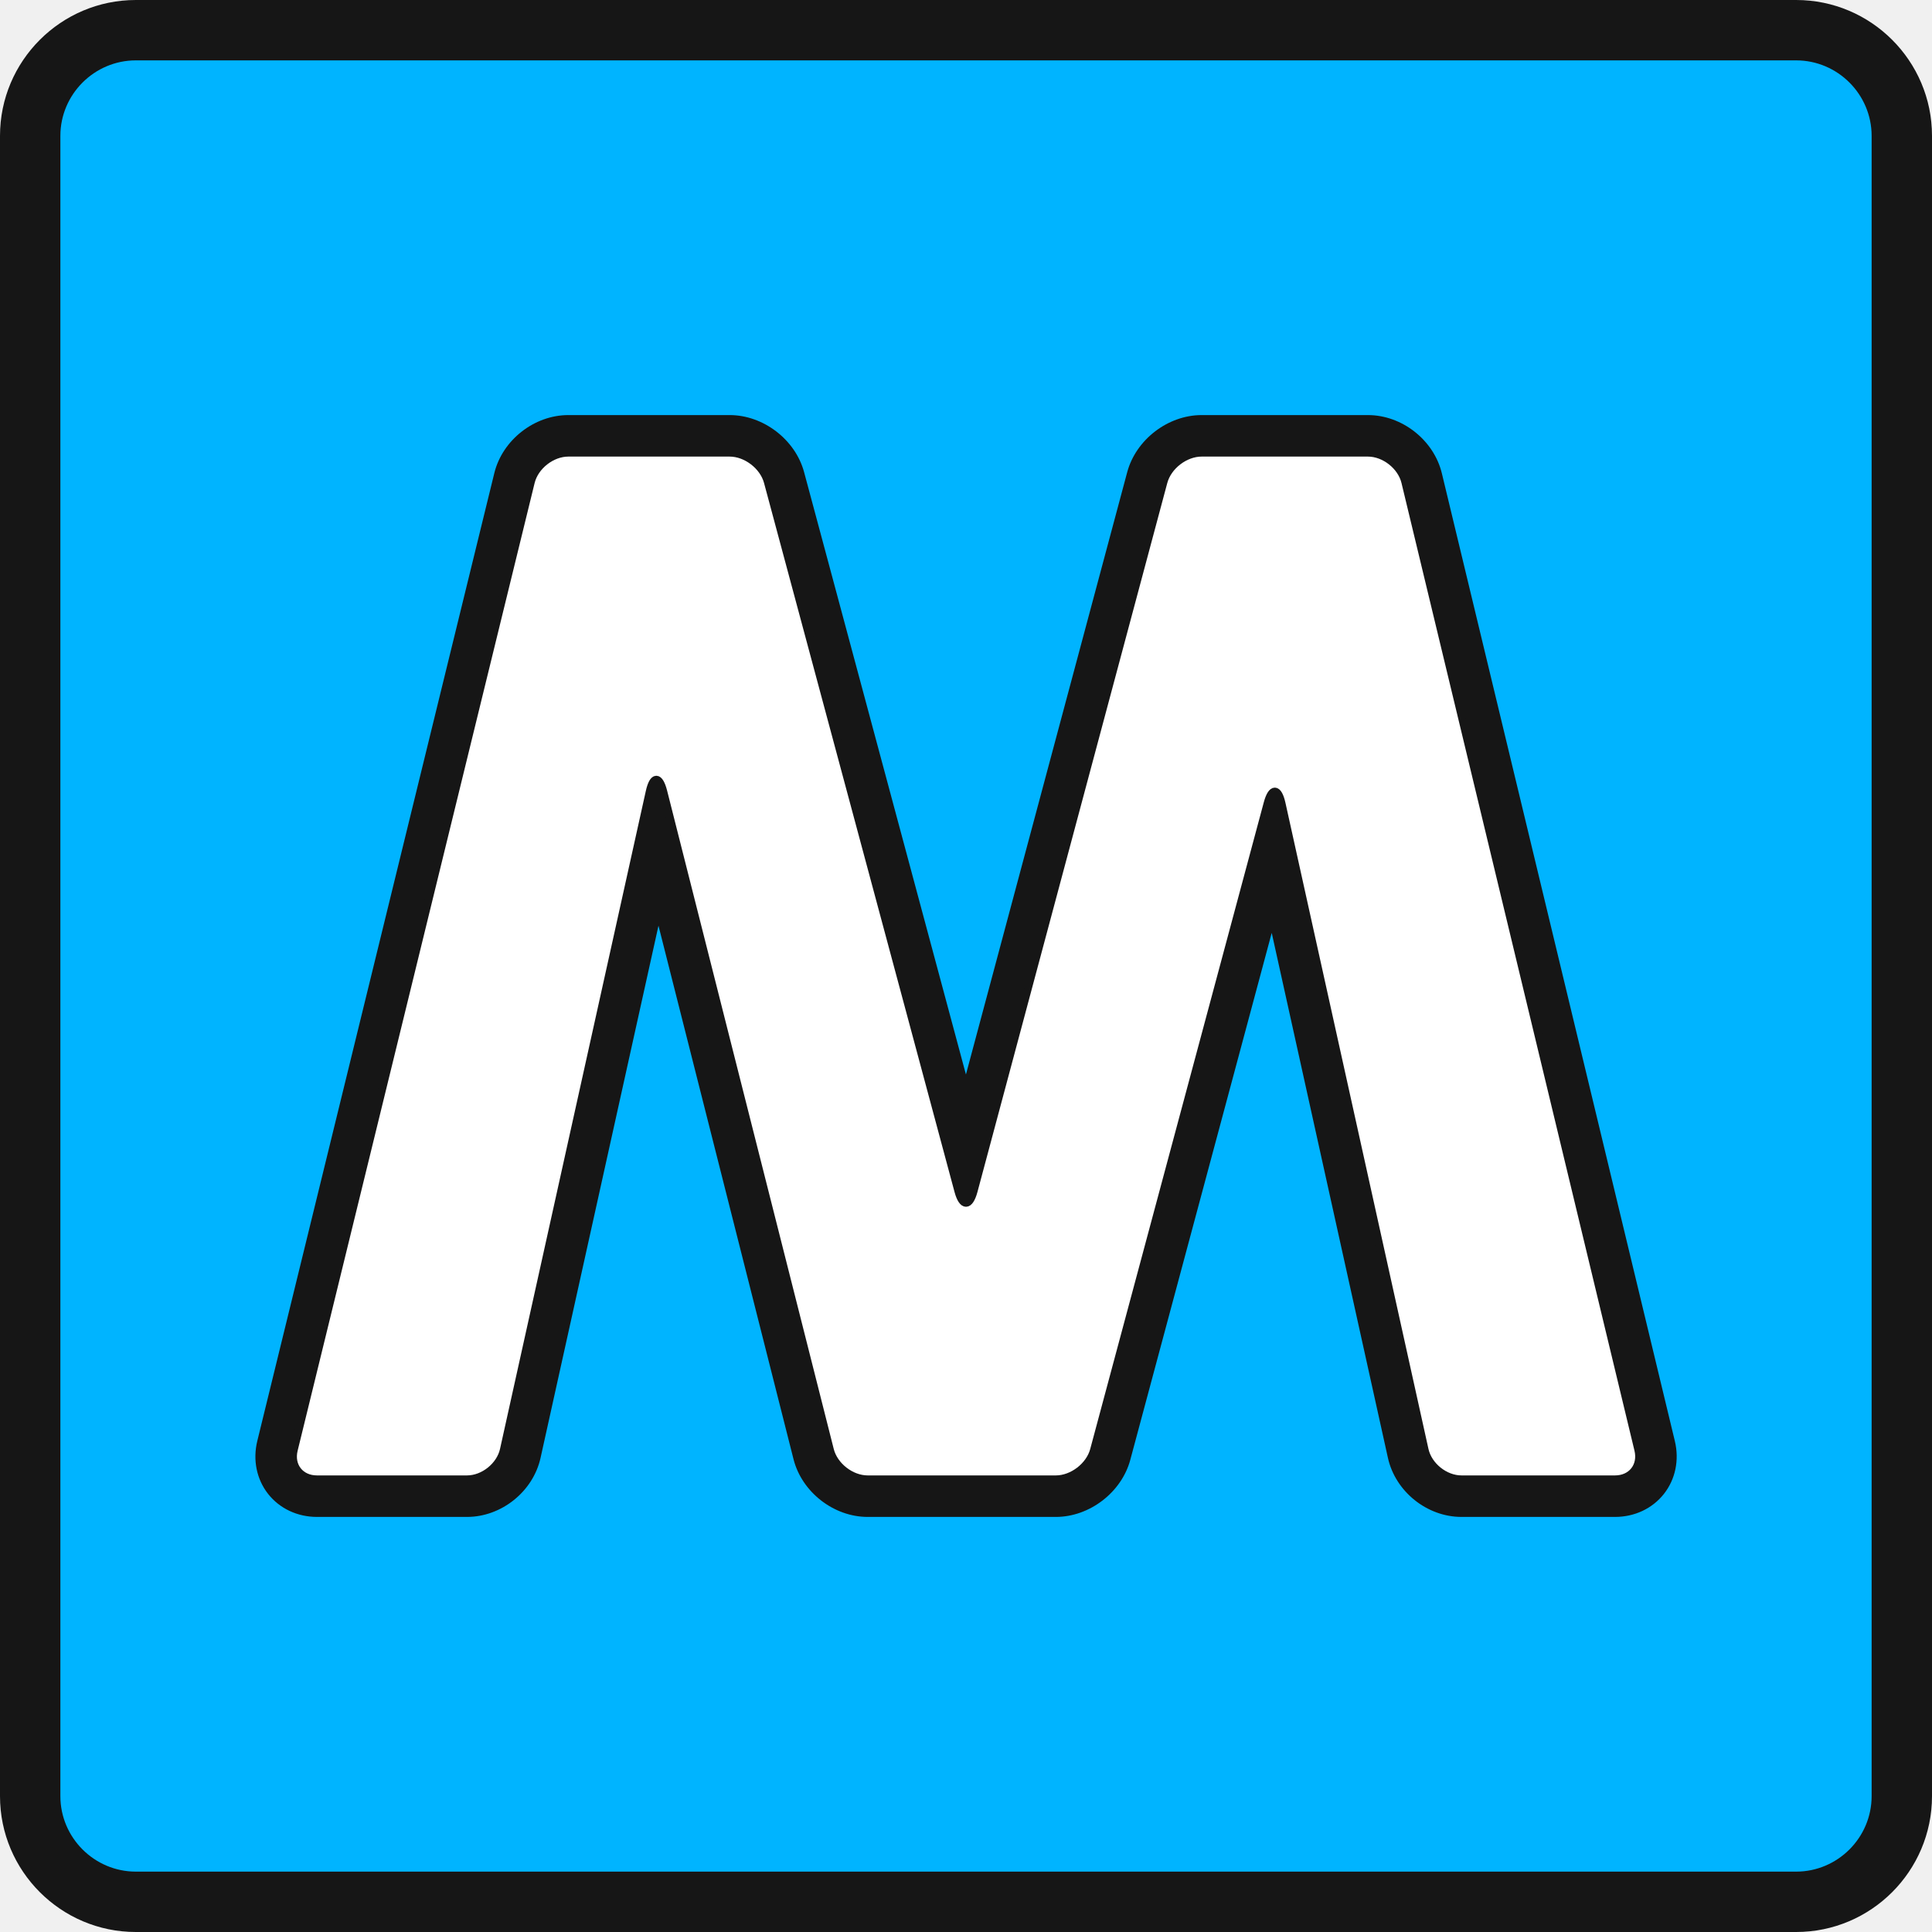
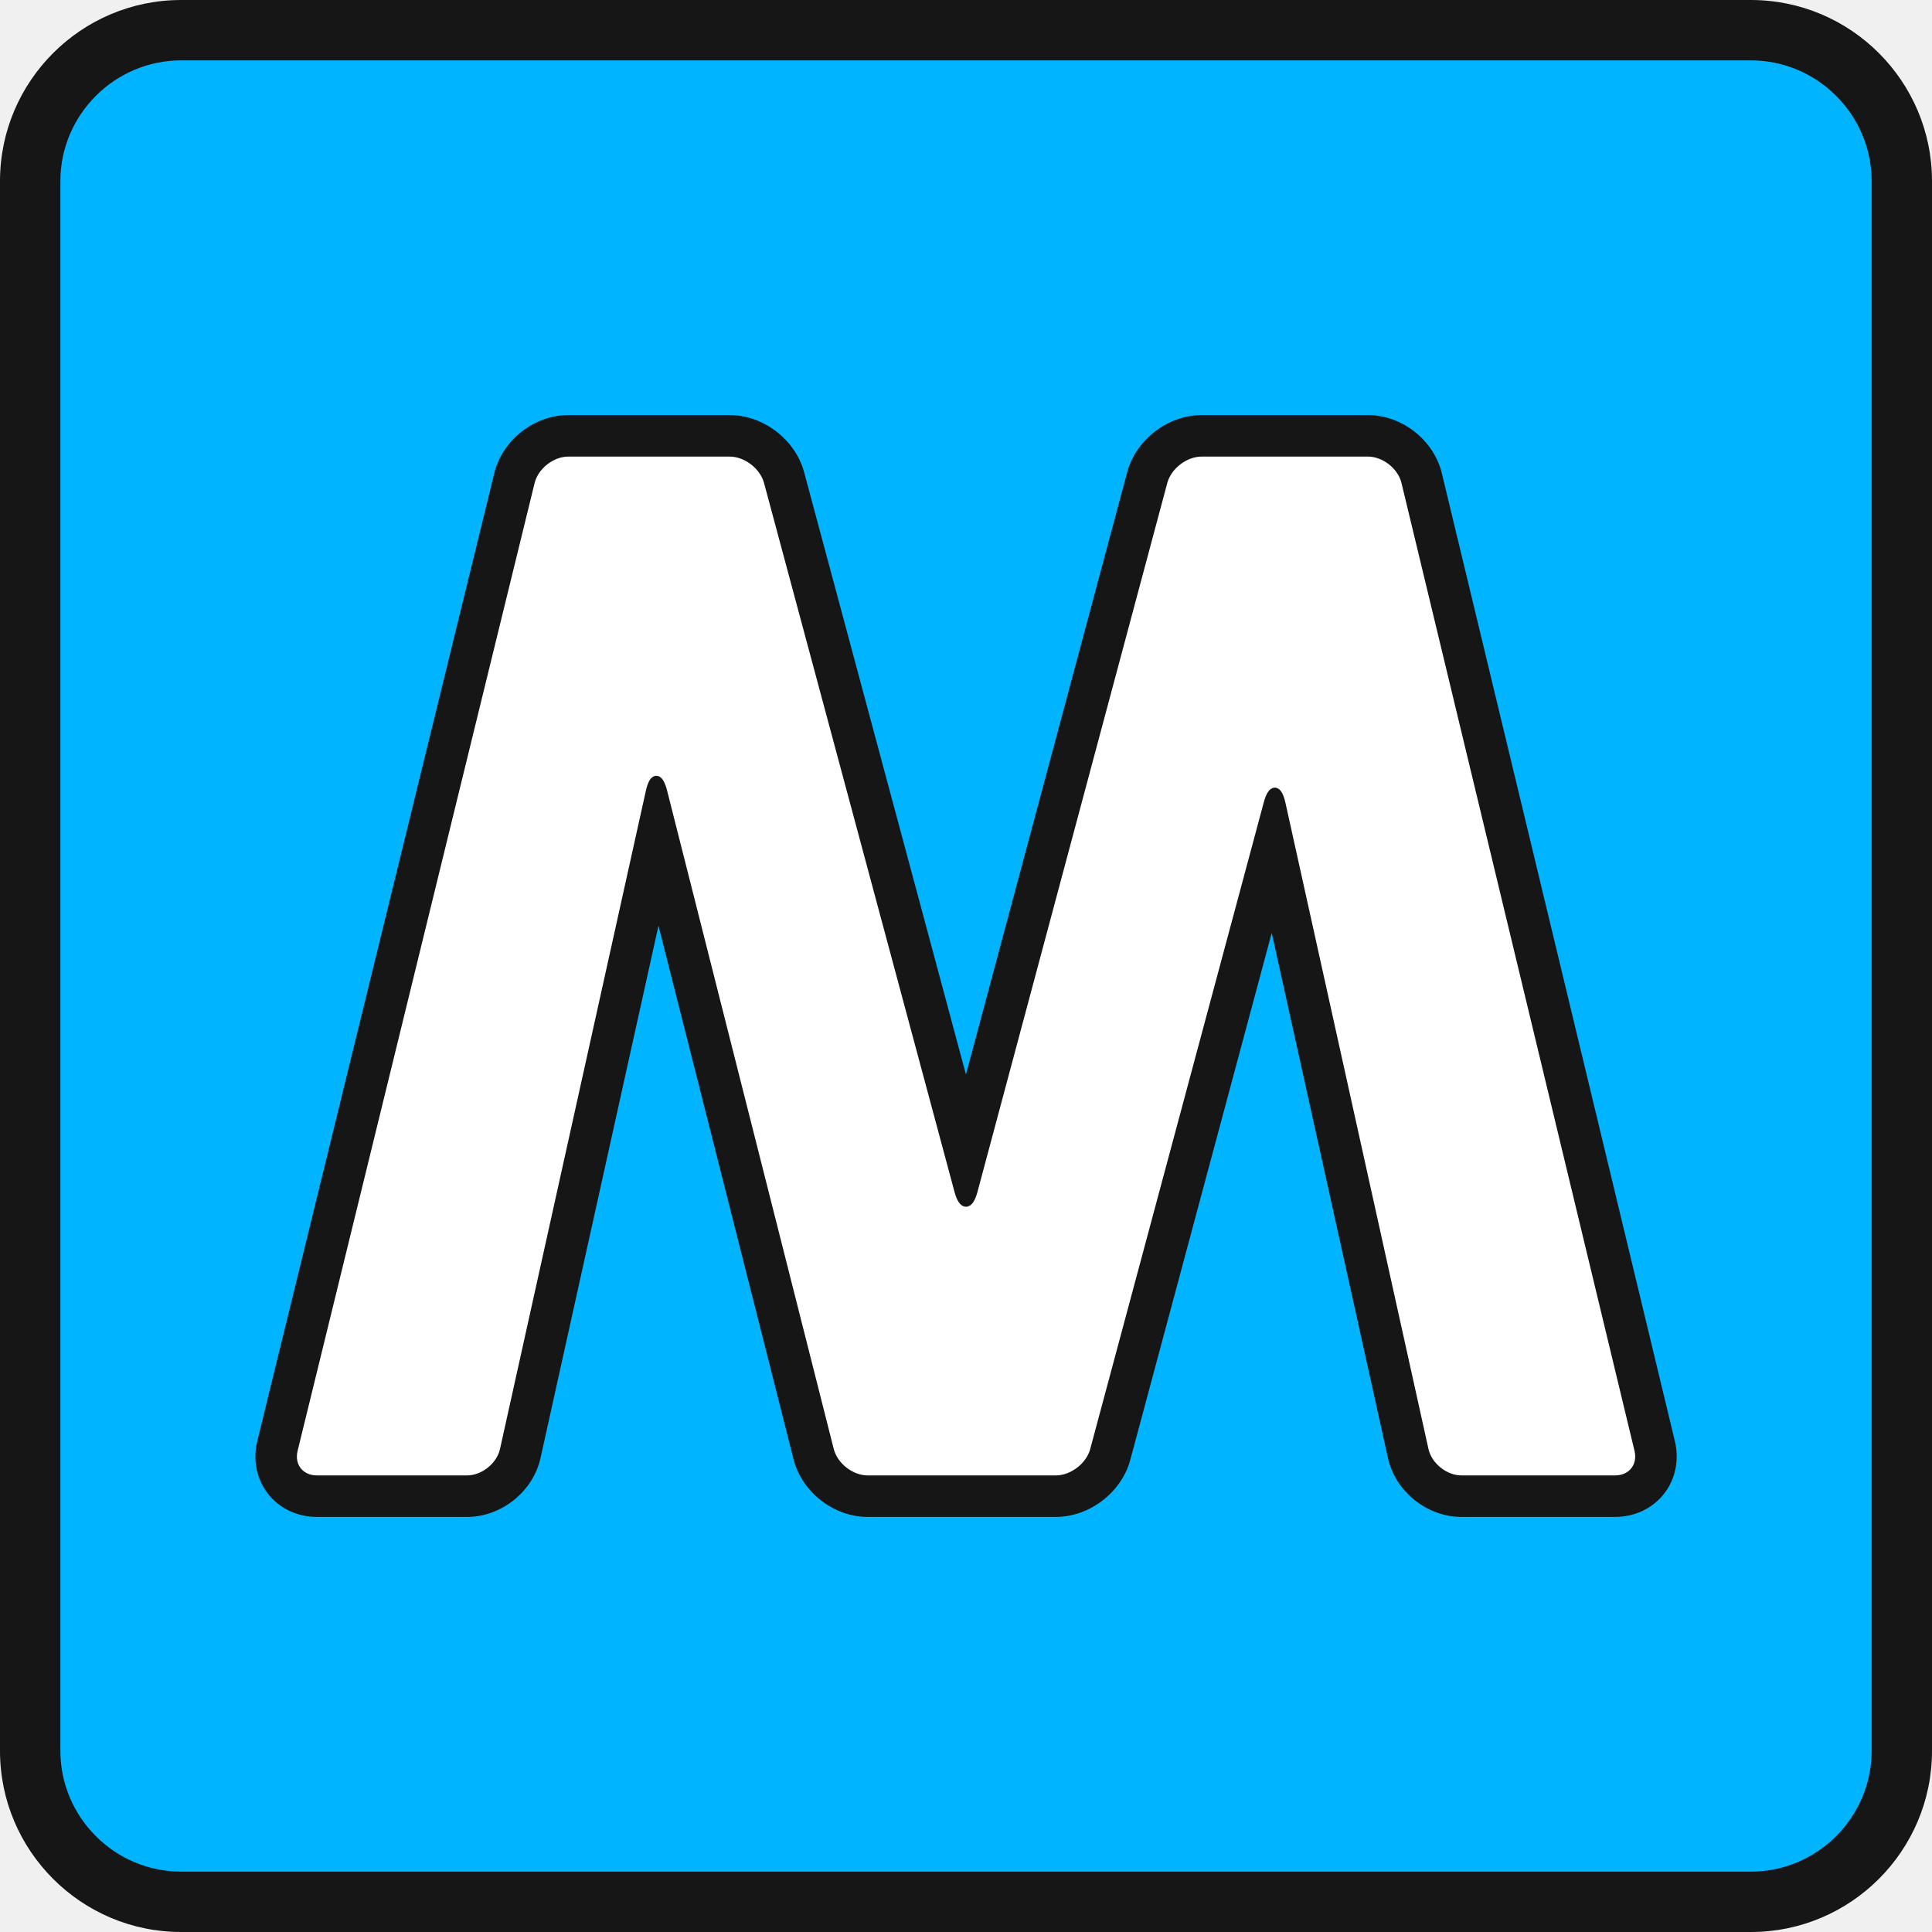
<svg xmlns="http://www.w3.org/2000/svg" version="1.1" id="Layer_2" x="0px" y="0px" width="512px" height="512px" viewBox="0 0 512 512" enable-background="new 0 0 512 512" xml:space="preserve">
  <g>
-     <path fill="#00B4FF" d="M36,504c-15.439,0-28-12.561-28-28V36C8,20.561,20.561,8,36,8h440c15.439,0,28,12.561,28,28v440   c0,15.439-12.561,28-28,28H36z" />
-     <path fill="#161616" d="M476,16c11,0,20,9,20,20v440c0,11-9,20-20,20H36c-11,0-20-9-20-20V36c0-11,9-20,20-20H476 M476,0H36   C16.149,0,0,16.149,0,36v440c0,19.851,16.149,36,36,36h440c19.851,0,36-16.149,36-36V36C512,16.149,495.851,0,476,0L476,0z" />
+     <path fill="#00B4FF" d="M48,504c-22.056,0-40-17.944-40-40V48C8,25.944,25.944,8,48,8h416c22.056,0,40,17.944,40,40v416   c0,22.056-17.944,40-40,40H48z" />
+     <path fill="#161616" d="M464,16c17.6,0,32,14.4,32,32v416c0,17.6-14.4,32-32,32H48c-17.6,0-32-14.4-32-32V48c0-17.6,14.4-32,32-32   H464 M464,0H48C21.533,0,0,21.533,0,48v416c0,26.468,21.533,48,48,48h416c26.467,0,48-21.532,48-48V48C512,21.533,490.467,0,464,0   L464,0z" />
  </g>
  <g>
    <g>
      <g>
        <path fill="#161616" d="M387.306,397c-6.738,0-13.155-5.152-14.61-11.73l-35.208-159.078l-42.775,159.377     c-1.721,6.41-8.267,11.431-14.903,11.431h-49.862c-6.668,0-13.174-5.064-14.81-11.529l-40.955-161.808l-35.811,161.609     c-1.457,6.576-7.875,11.729-14.612,11.729H84c-3.643,0-6.932-1.529-9.024-4.196c-2.092-2.666-2.795-6.226-1.929-9.764     l62.806-256.459c1.59-6.494,8.073-11.581,14.759-11.581h42.753c6.636,0,13.183,5.02,14.904,11.429l47.723,177.622l47.558-177.616     c1.718-6.412,8.263-11.435,14.899-11.435h44.063c6.694,0,13.167,5.099,14.734,11.607l61.742,256.446     c0.852,3.537,0.138,7.094-1.961,9.757C434.93,395.473,431.64,397,428,397H387.306z" />
        <path fill="#161616" d="M362.512,120c4.4,0,8.843,3.5,9.873,7.778l61.742,256.445C435.157,388.5,432.4,392,428,392h-40.694     c-4.4,0-8.778-3.515-9.729-7.811l-37.895-171.216c-0.479-2.163-1.15-3.247-1.845-3.247c-0.685,0-1.392,1.053-1.957,3.163     l-45.998,171.385c-1.141,4.25-5.674,7.727-10.074,7.727h-49.862c-4.4,0-8.883-3.49-9.963-7.756l-44.162-174.481     c-0.537-2.123-1.219-3.183-1.885-3.183c-0.673,0-1.33,1.08-1.808,3.238l-38.639,174.371c-0.952,4.296-5.331,7.811-9.73,7.811H84     c-4.4,0-7.144-3.497-6.097-7.771l62.806-256.459c1.046-4.274,5.503-7.771,9.903-7.771h42.753c4.4,0,8.934,3.477,10.076,7.726     l50.484,187.899c0.571,2.124,1.322,3.187,2.073,3.187c0.751,0,1.502-1.063,2.072-3.188l50.311-187.896     c1.139-4.25,5.669-7.728,10.069-7.728H362.512 M362.512,110h-44.063c-8.935,0-17.416,6.509-19.729,15.14l-42.737,159.61     l-42.886-159.619C210.78,116.505,202.297,110,193.364,110h-42.753c-9.034,0-17.467,6.617-19.616,15.393L68.19,381.851     c-1.234,5.04-0.194,10.157,2.852,14.04C74.089,399.773,78.812,402,84,402h39.759c9.137,0,17.518-6.728,19.494-15.647     l31.252-141.036l35.785,141.382c2.208,8.724,10.659,15.302,19.657,15.302h49.862c8.934,0,17.417-6.507,19.732-15.135     l37.479-139.645l30.793,139.13c1.974,8.921,10.354,15.649,19.492,15.649H428c5.182,0,9.903-2.222,12.955-6.097     c3.053-3.874,4.107-8.985,2.894-14.022l-61.741-256.444C379.987,116.636,371.563,110,362.512,110L362.512,110z" />
      </g>
    </g>
  </g>
  <g>
    <g>
      <g>
        <path fill="#FFFFFF" d="M362.512,120c4.4,0,8.843,3.5,9.873,7.778l61.742,256.445C435.157,388.5,432.4,392,428,392h-40.694     c-4.4,0-8.778-3.515-9.729-7.811l-37.895-171.216c-0.95-4.296-2.662-4.334-3.802-0.084l-45.998,171.385     c-1.141,4.25-5.674,7.727-10.074,7.727h-49.862c-4.4,0-8.883-3.49-9.963-7.756l-44.162-174.481     c-1.08-4.266-2.742-4.241-3.693,0.055l-38.639,174.371c-0.952,4.296-5.331,7.811-9.73,7.811H84c-4.4,0-7.144-3.497-6.097-7.771     l62.806-256.459c1.046-4.274,5.503-7.771,9.903-7.771h42.753c4.4,0,8.934,3.477,10.076,7.726l50.484,187.899     c1.142,4.249,3.006,4.248,4.145-0.002l50.311-187.896c1.139-4.25,5.669-7.728,10.069-7.728H362.512z" />
        <path fill="none" stroke="#161616" stroke-width="2" stroke-linejoin="round" stroke-miterlimit="10" d="M362.512,120     c4.4,0,8.843,3.5,9.873,7.778l61.742,256.445C435.157,388.5,432.4,392,428,392h-40.694c-4.4,0-8.778-3.515-9.729-7.811     l-37.895-171.216c-0.95-4.296-2.662-4.334-3.802-0.084l-45.998,171.385c-1.141,4.25-5.674,7.727-10.074,7.727h-49.862     c-4.4,0-8.883-3.49-9.963-7.756l-44.162-174.481c-1.08-4.266-2.742-4.241-3.693,0.055l-38.639,174.371     c-0.952,4.296-5.331,7.811-9.73,7.811H84c-4.4,0-7.144-3.497-6.097-7.771l62.806-256.459c1.046-4.274,5.503-7.771,9.903-7.771     h42.753c4.4,0,8.934,3.477,10.076,7.726l50.484,187.899c1.142,4.249,3.006,4.248,4.145-0.002l50.311-187.896     c1.139-4.25,5.669-7.728,10.069-7.728H362.512z" />
      </g>
    </g>
  </g>
</svg>
